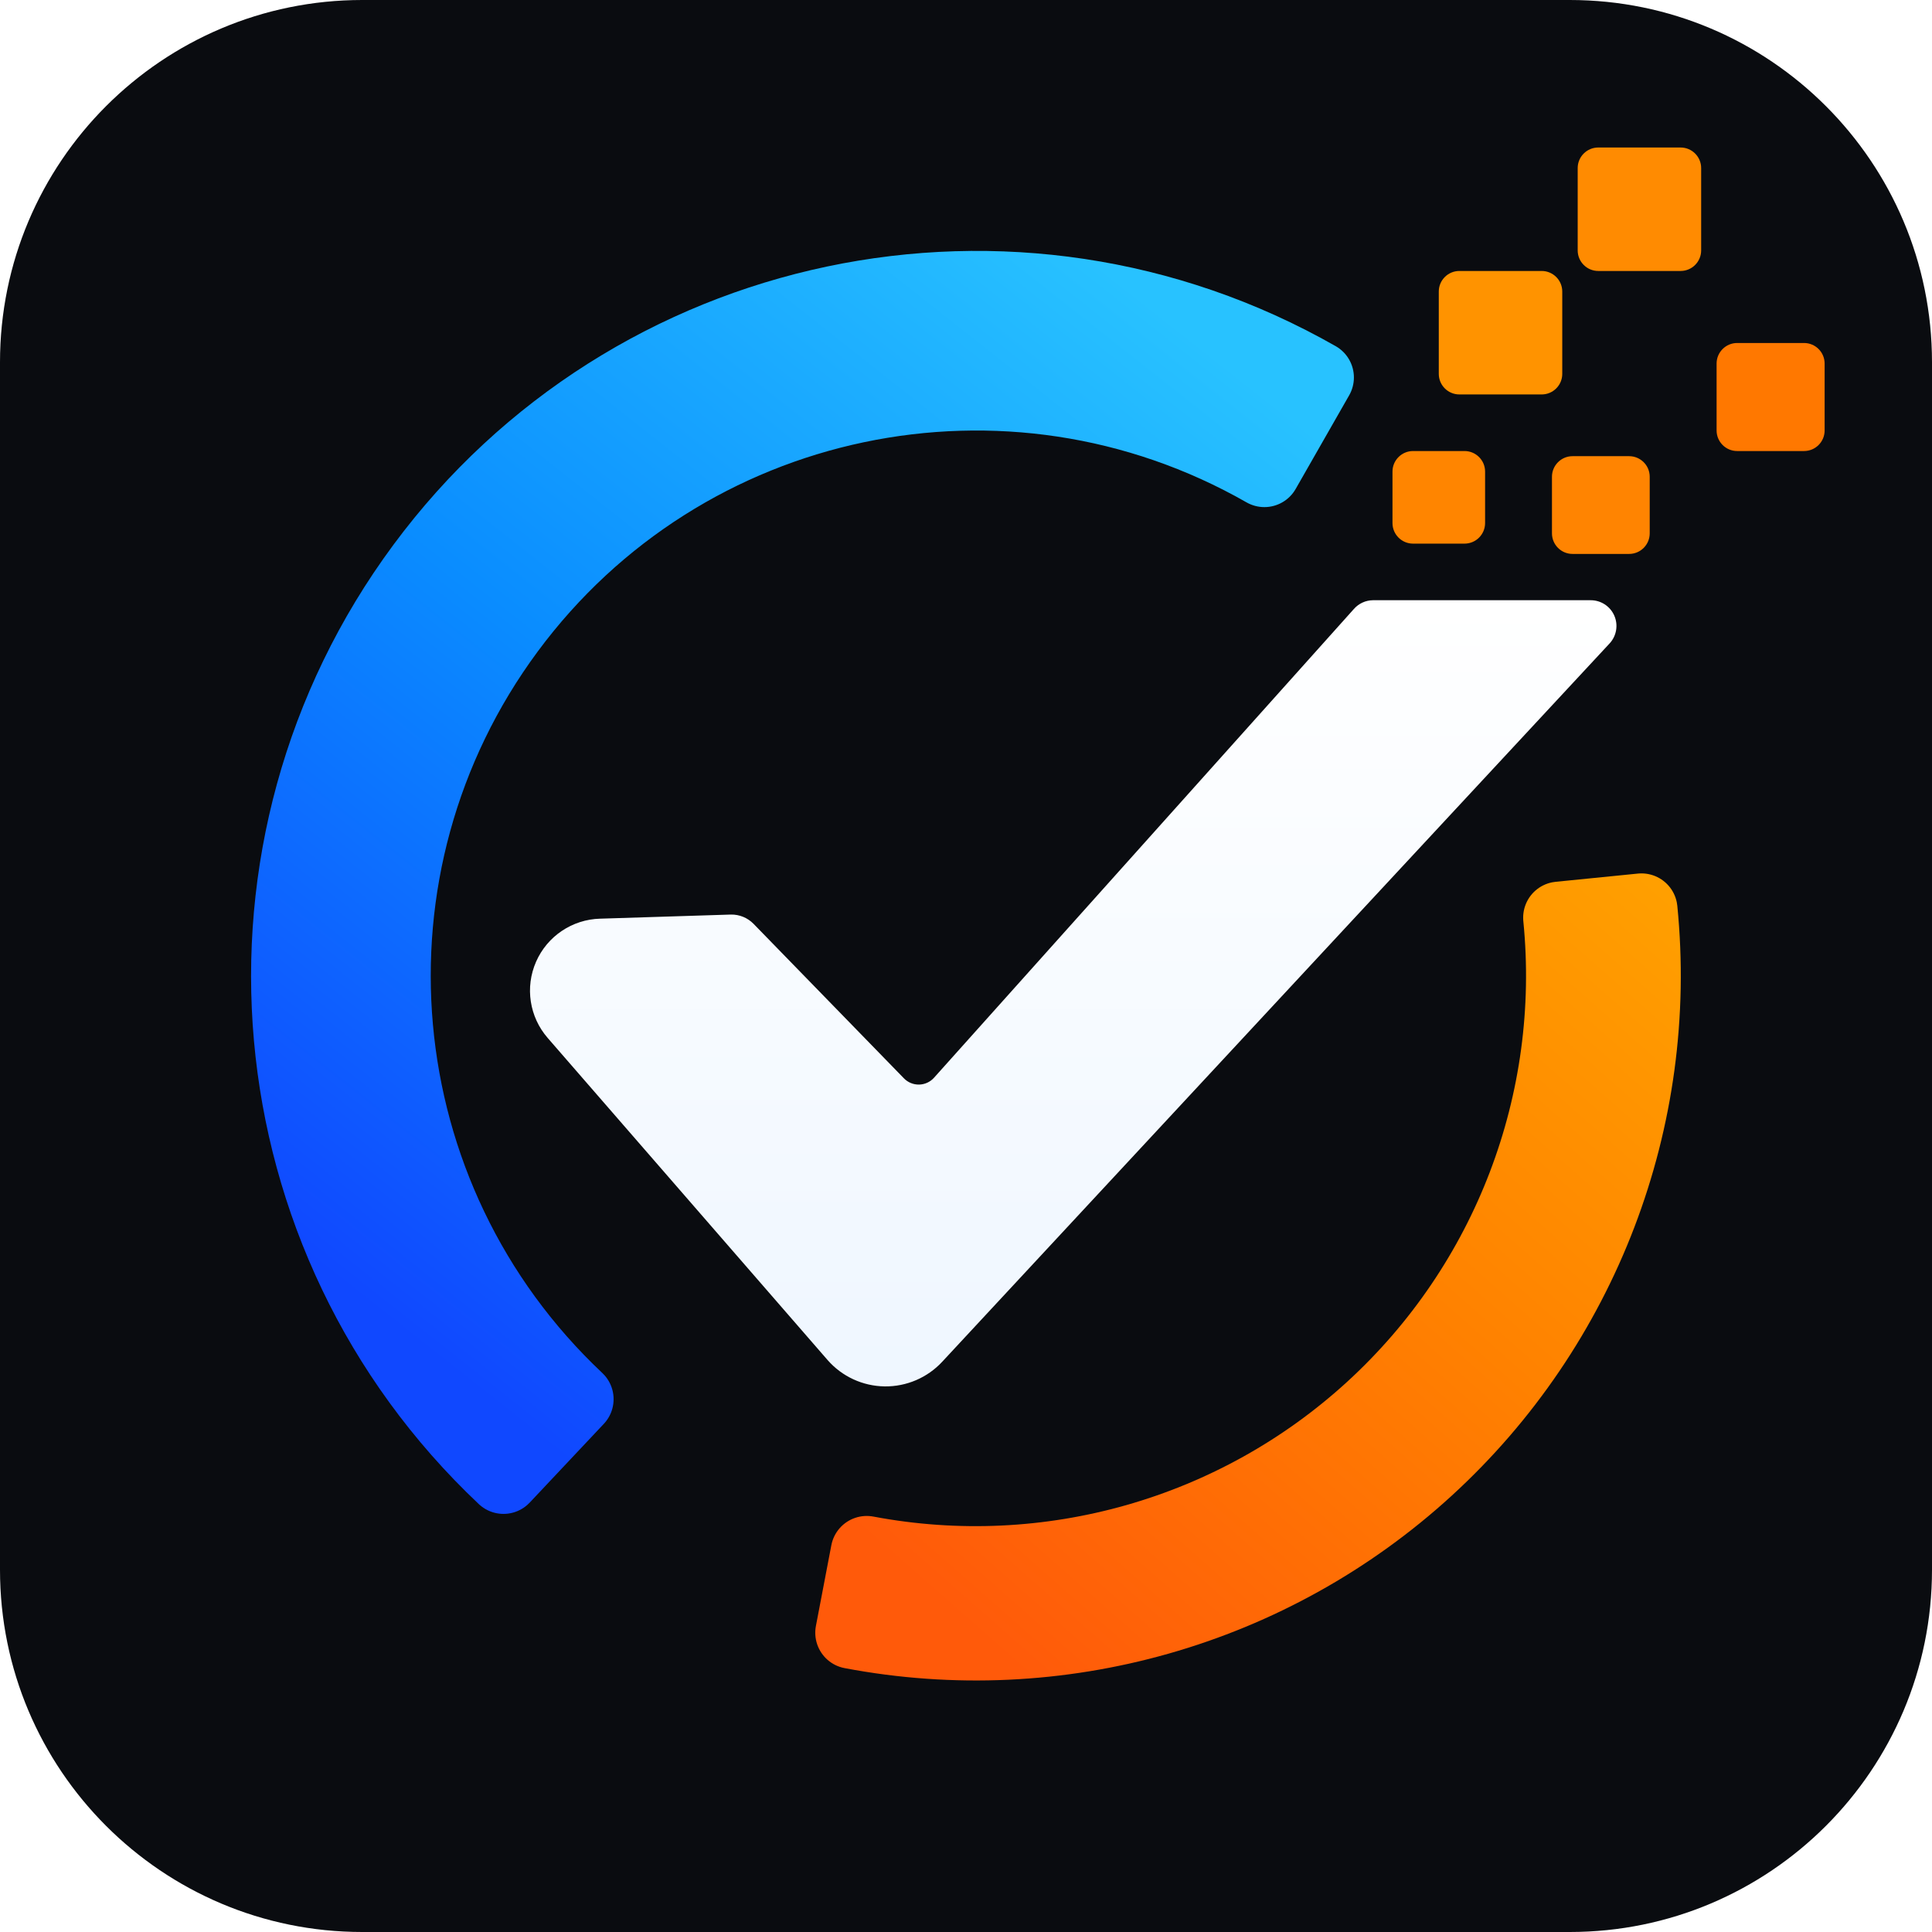
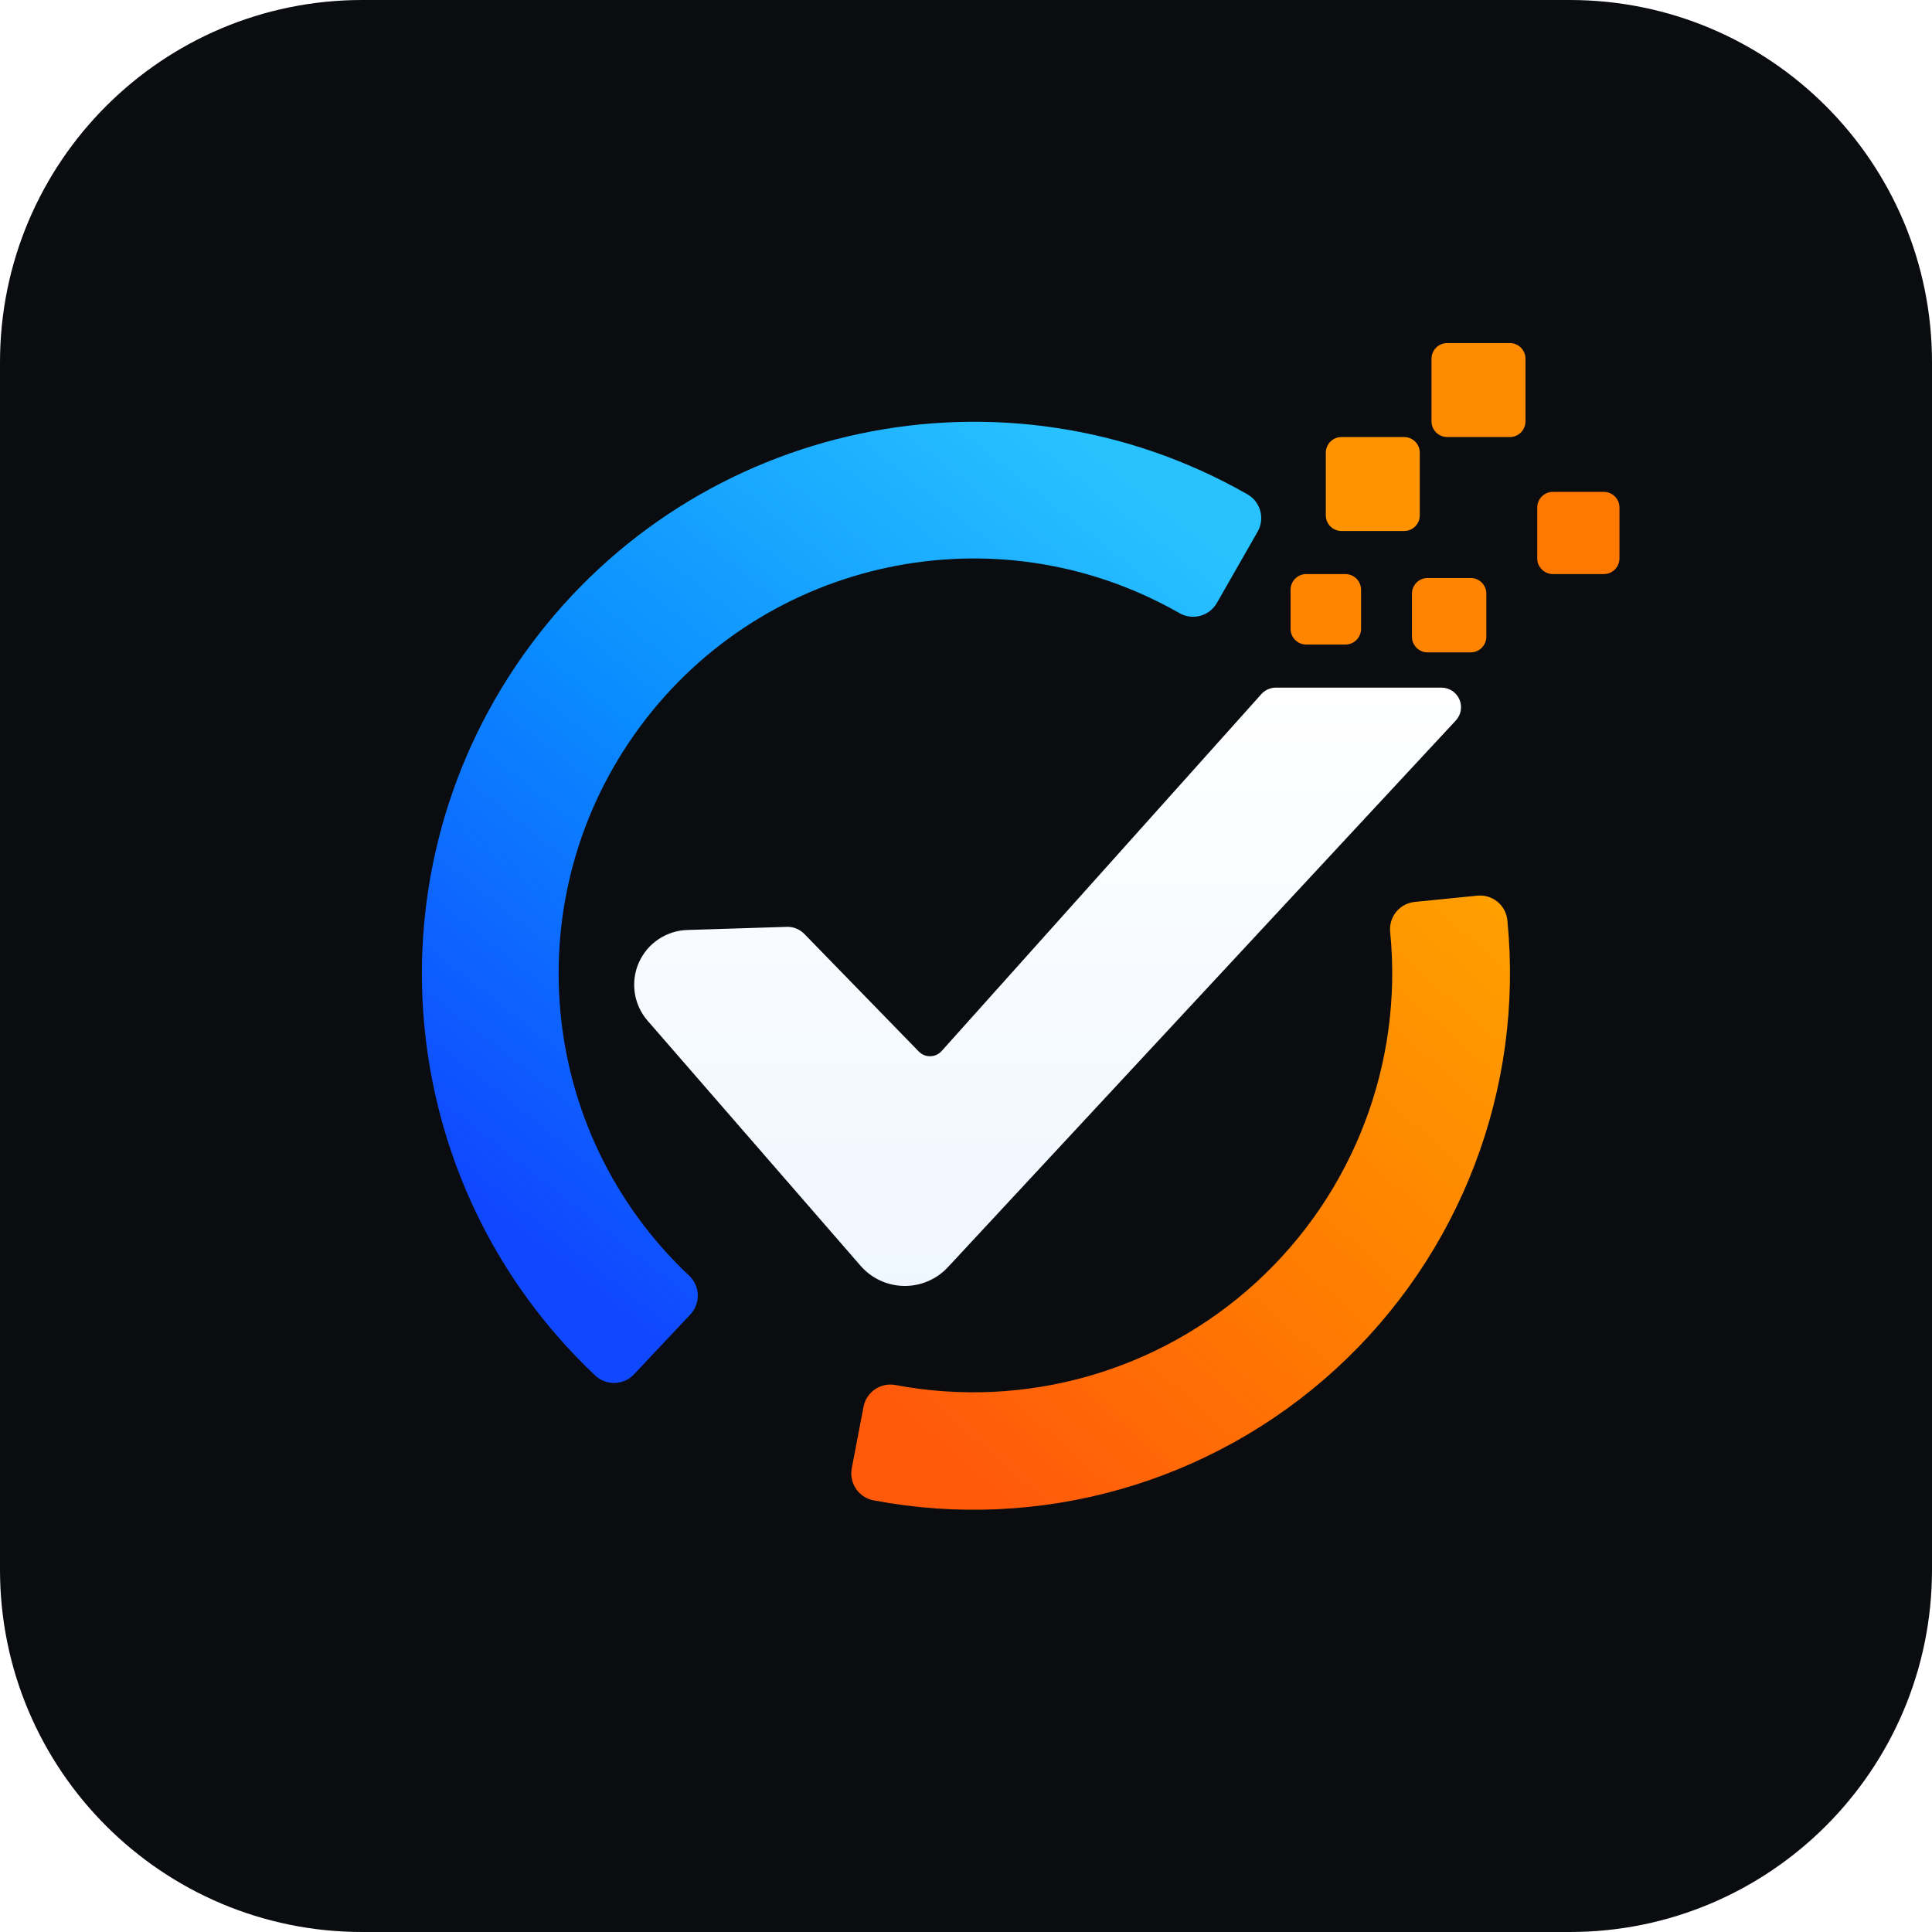
- <svg xmlns="http://www.w3.org/2000/svg" viewBox="60.328 64.328 375.543 375.543">
-   <rect x="60.328" y="64.328" width="375.543" height="375.543" rx="70.414" fill="#0a0c10" />
+ <svg xmlns="http://www.w3.org/2000/svg" viewBox="1.377 5.377 493.447 493.447">
+   <rect x="1.377" y="5.377" width="493.447" height="493.447" rx="92.521" fill="#0a0c10" />
  <defs>
    <linearGradient id="vm-blue" gradientUnits="userSpaceOnUse" x1="165" y1="344" x2="318" y2="150">
      <stop offset="0" stop-color="#1048ff" />
      <stop offset=".5" stop-color="#0a8dff" />
      <stop offset="1" stop-color="#28c2ff" />
    </linearGradient>
    <linearGradient id="vm-orange" gradientUnits="userSpaceOnUse" x1="382" y1="232" x2="250" y2="382">
      <stop offset="0" stop-color="#ffa000" />
      <stop offset=".45" stop-color="#ff8200" />
      <stop offset="1" stop-color="#ff5a0a" />
    </linearGradient>
    <linearGradient id="vm-check" gradientUnits="userSpaceOnUse" x1="0" y1="181" x2="0" y2="340">
      <stop offset="0" stop-color="#ffffff" />
      <stop offset="1" stop-color="#eef6ff" />
    </linearGradient>
  </defs>
  <path fill="url(#vm-blue)" stroke="url(#vm-blue)" stroke-width="14" stroke-linejoin="round" d="M158.2 351.6A134 134 0 0 1 316.5 137.7L306.1 155.9A113 113 0 0 0 172.6 336.3Z" />
  <path fill="url(#vm-orange)" stroke="url(#vm-orange)" stroke-width="14" stroke-linejoin="round" d="M379.4 241.1A130 130 0 0 1 225.8 381.7L228.8 366A114 114 0 0 0 363.4 242.7Z" />
  <path fill="url(#vm-check)" d="M323.5 182.7A5 5 0 0 1 327.2 181L369.5 181A5 5 0 0 1 373.2 189.4L243.5 329A15 15 0 0 1 221.2 328.7L166.8 266.1A14 14 0 0 1 177 242.9L202.4 242.1A6 6 0 0 1 206.8 243.9L236 273.9A4 4 0 0 0 241.9 273.8Z" />
  <rect x="367" y="93" width="24" height="24" rx="4" fill="#ff8b01" />
  <rect x="340" y="117" width="24" height="24" rx="4" fill="#ff9300" />
  <rect x="394" y="131" width="21" height="21" rx="4" fill="#ff7800" />
  <rect x="331" y="152" width="18" height="18" rx="4" fill="#ff8500" />
  <rect x="362" y="153" width="19" height="19" rx="4" fill="#ff8401" />
</svg>
